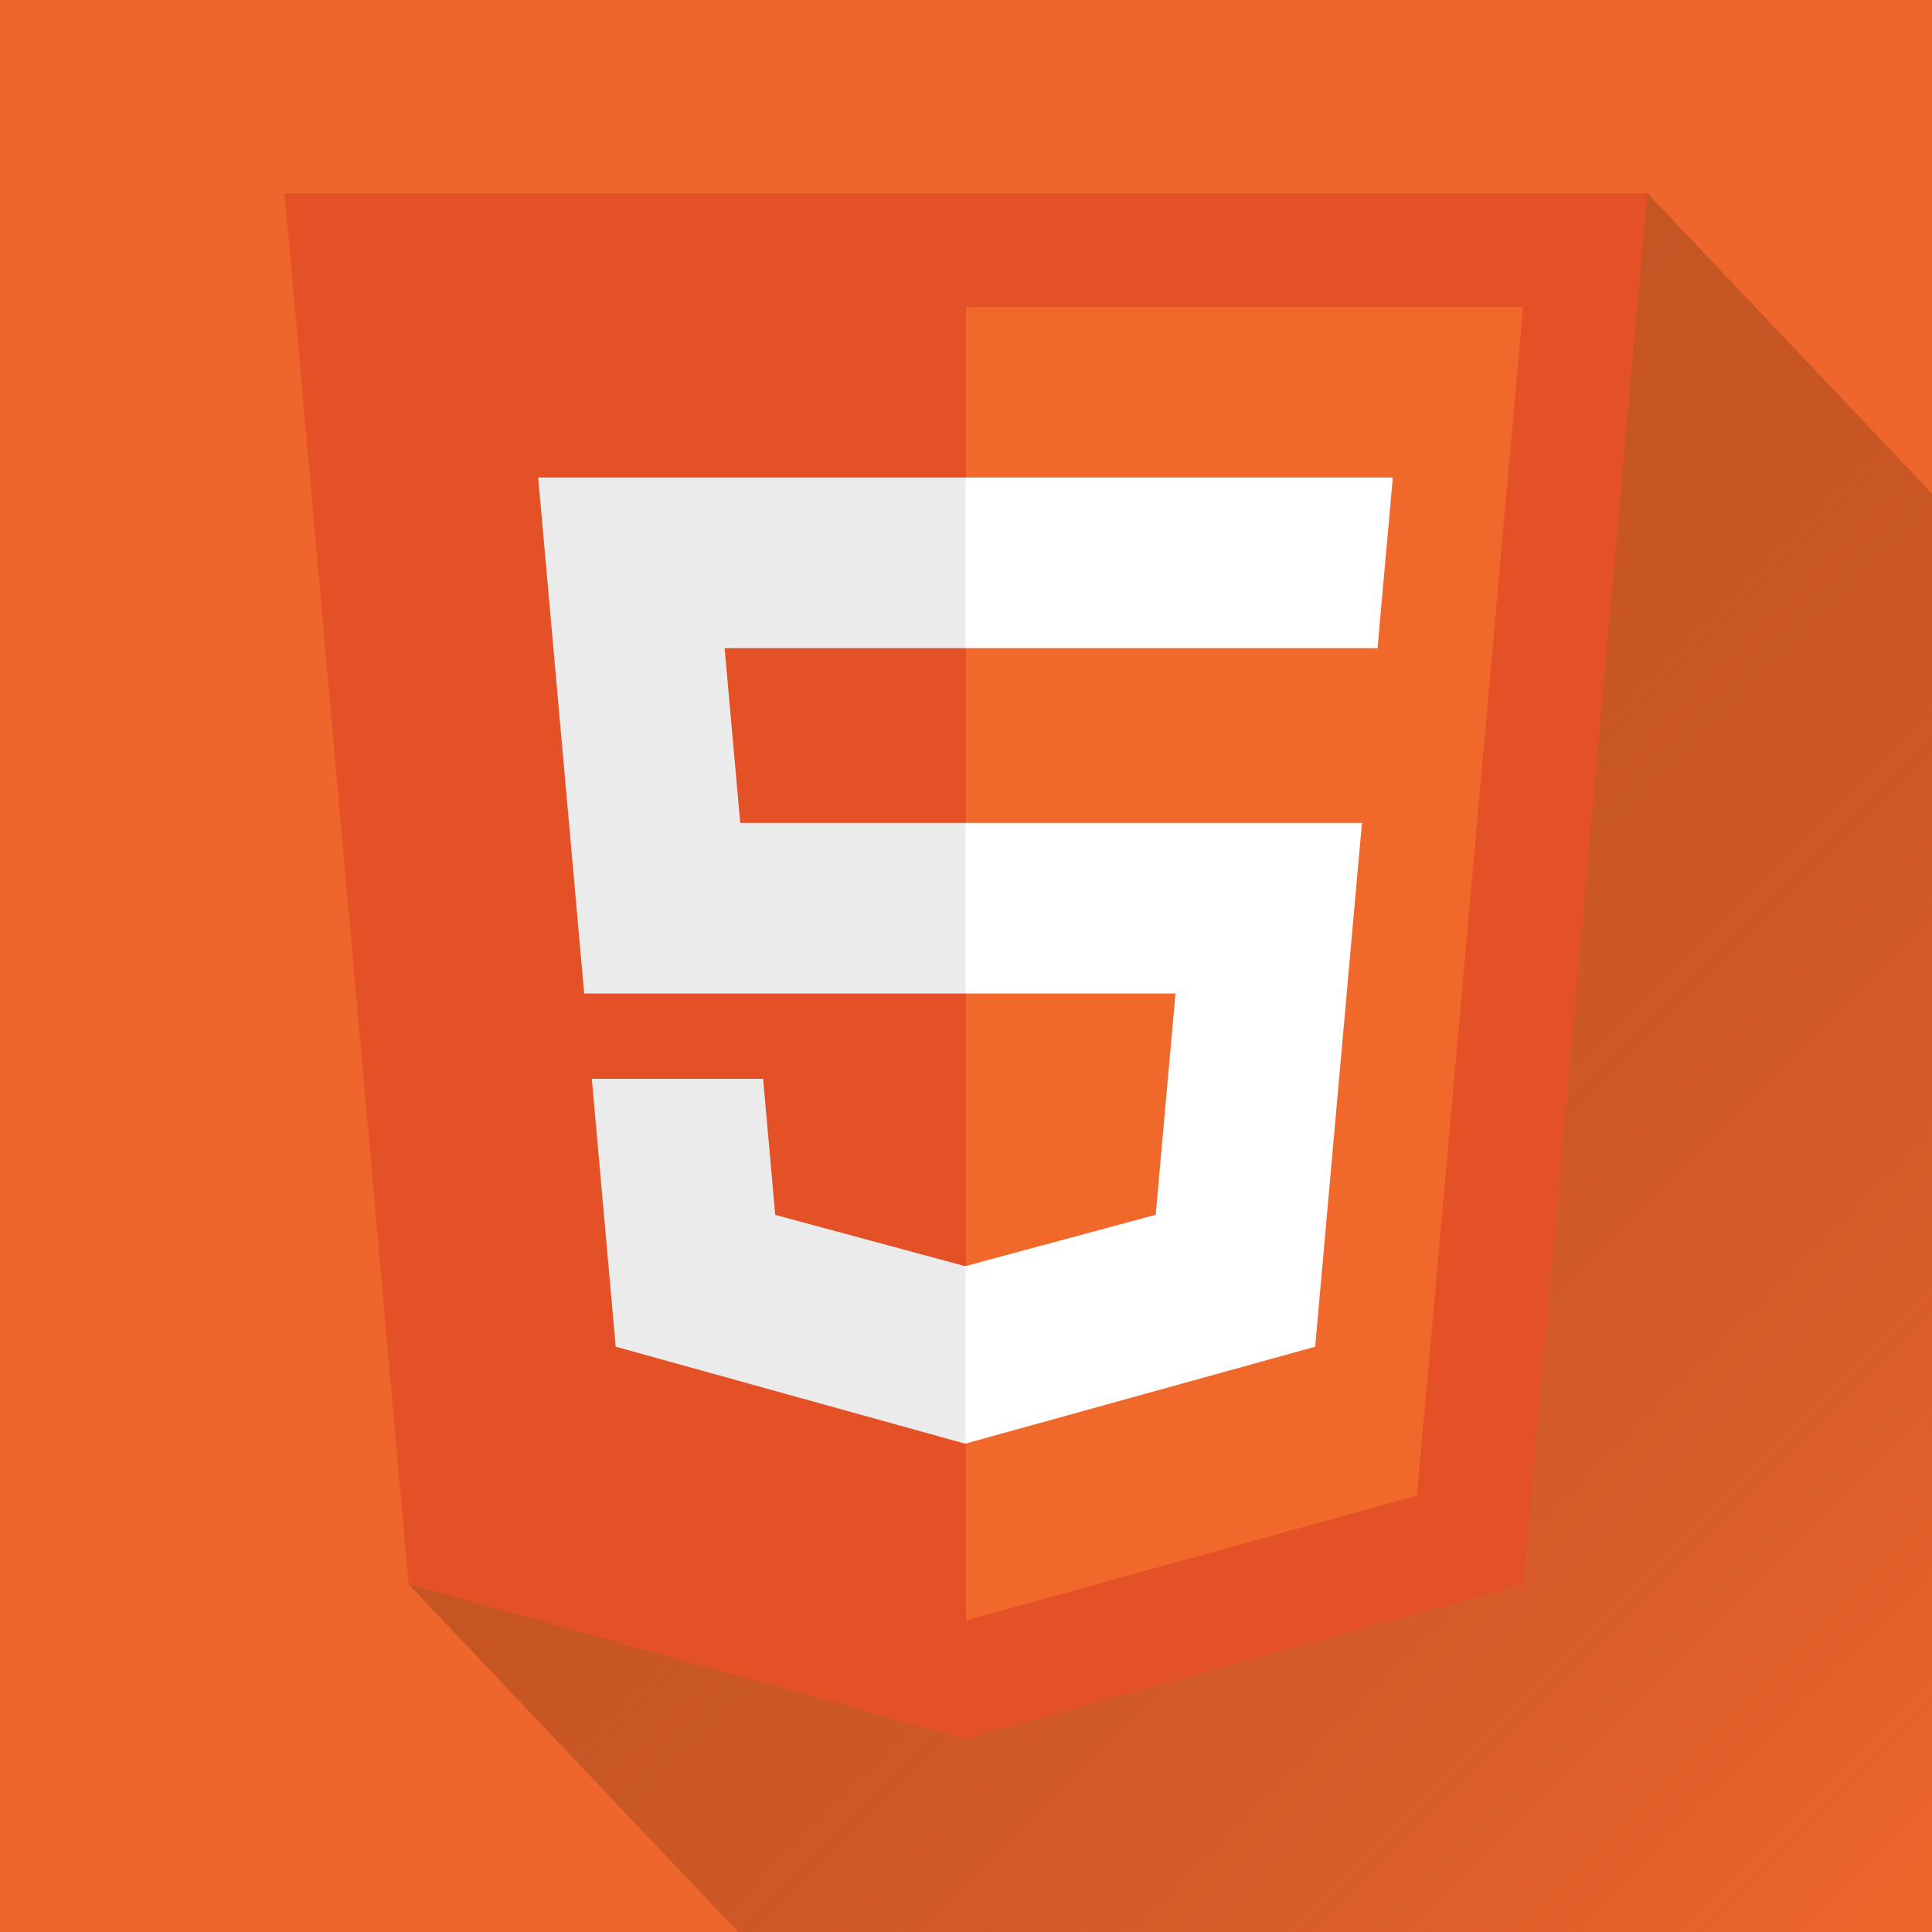
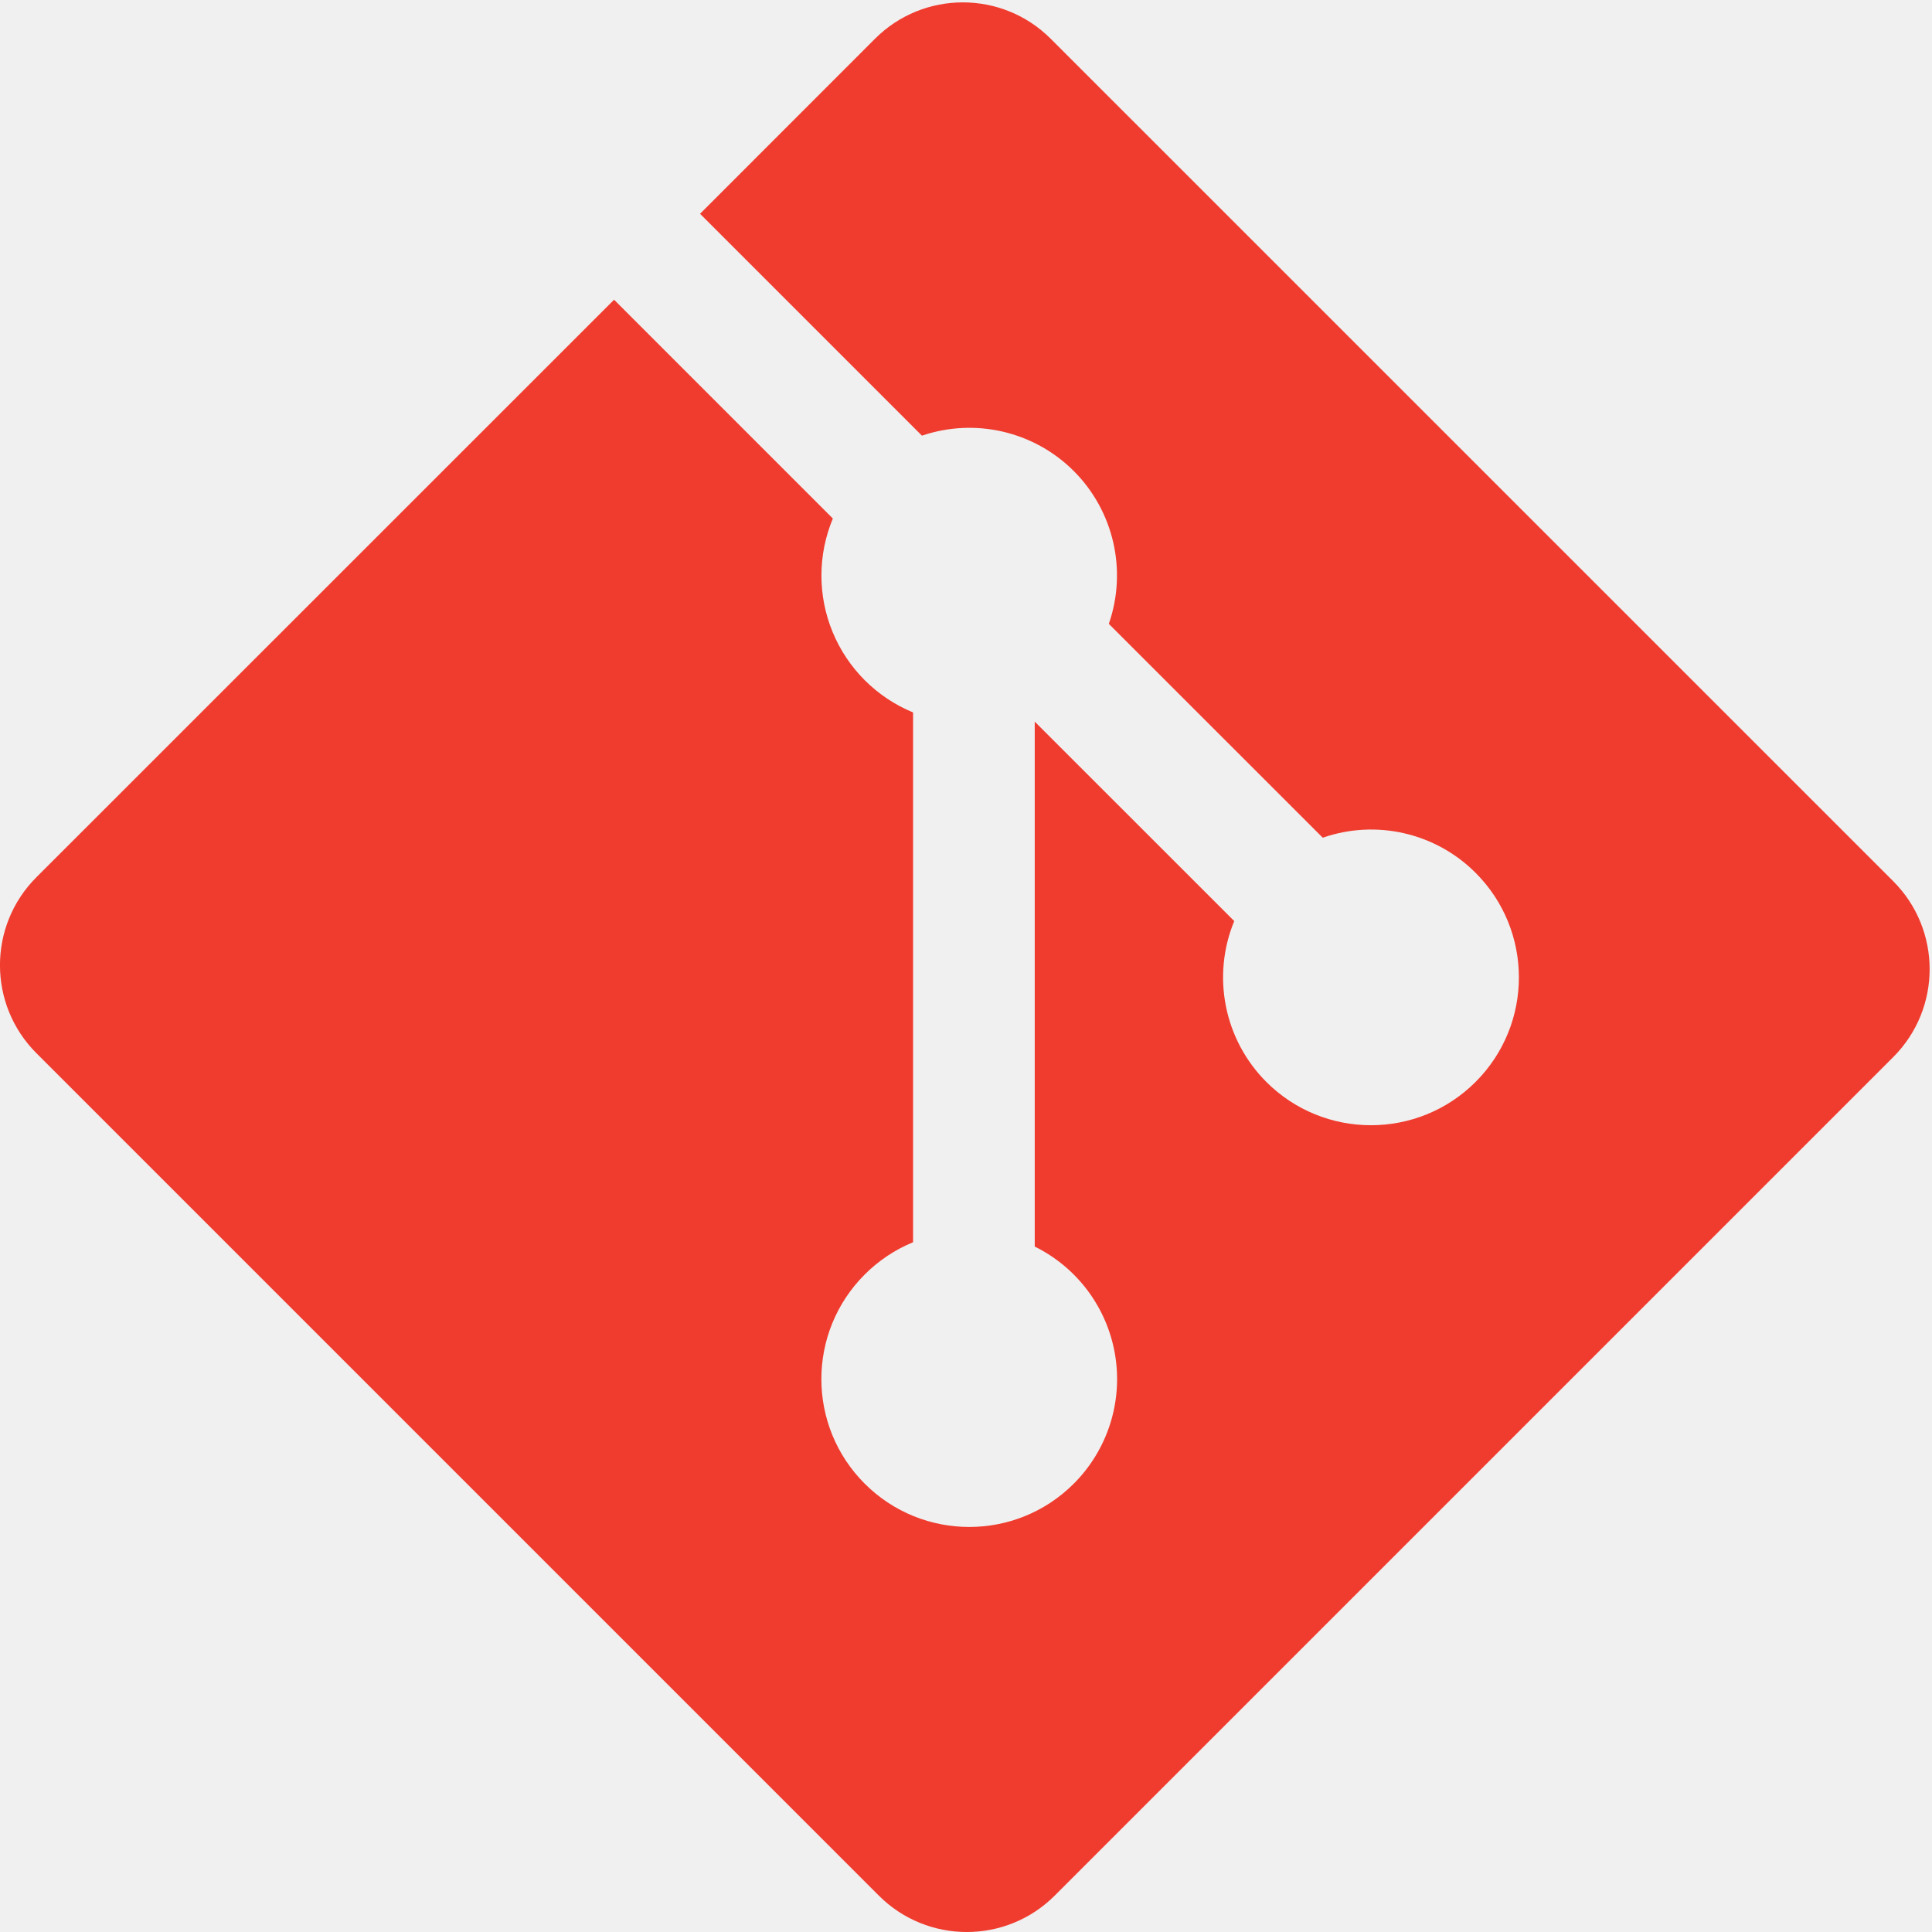
- <svg xmlns="http://www.w3.org/2000/svg" viewBox="0 0 200 200">
+ <svg xmlns="http://www.w3.org/2000/svg" width="92pt" height="92pt" viewBox="0 0 92 92">
  <defs>
-     <linearGradient id="a" x1="102.005" y1="88.535" x2="206.735" y2="193.265" gradientUnits="userSpaceOnUse">
-       <stop offset="0" stop-color="#c55523" />
-       <stop offset="1" stop-color="#a14623" stop-opacity="0" />
-     </linearGradient>
+     <clipPath id="a">
+       <path d="M0 .113h91.887V92H0Zm0 0" />
+     </clipPath>
  </defs>
-   <path fill="#ef662c" d="M0 0h200v200H0z" />
-   <path fill="url(#a)" d="M200 51.094L170.54 20 42.299 164.007 76.401 200H200V51.094z" />
-   <path fill="#e45126" d="M42.299 164.007L29.46 20h141.08l-12.852 143.983L99.914 180l-57.615-15.993z" />
-   <path fill="#f1682b" d="M100 167.758l46.684-12.943 10.984-123.041H100v135.984z" />
-   <path fill="#ebebeb" d="M100 85.185H76.629l-1.615-18.086H100V49.436H55.712l.423 4.739 4.341 48.671H100V85.185zm0 45.868l-.077.022-19.67-5.312-1.258-14.085h-17.73l2.475 27.731 36.178 10.043.082-.022v-18.377z" />
-   <path fill="#fff" d="M99.939 85.185v17.661h21.748l-2.05 22.906-19.698 5.316v18.376l36.208-10.035.265-2.984 4.151-46.498.43-4.742H99.939zm0-35.749v17.663h42.662l.354-3.97.804-8.954.423-4.739H99.939z" />
+   <g clip-path="url(#a)">
+     <path style="stroke:none;fill-rule:nonzero;fill:#f03c2e;fill-opacity:1" d="M90.156 41.965 50.036 1.848a5.918 5.918 0 0 0-8.372 0l-8.328 8.332 10.566 10.566a7.03 7.03 0 0 1 7.23 1.684 7.034 7.034 0 0 1 1.669 7.277l10.187 10.184a7.028 7.028 0 0 1 7.278 1.672 7.04 7.04 0 0 1 0 9.957 7.05 7.05 0 0 1-9.965 0 7.044 7.044 0 0 1-1.528-7.66l-9.5-9.497V59.36a7.04 7.04 0 0 1 1.86 11.29 7.04 7.04 0 0 1-9.957 0 7.04 7.04 0 0 1 0-9.958 7.06 7.06 0 0 1 2.304-1.539V33.926a7.049 7.049 0 0 1-3.82-9.234L29.242 14.272 1.73 41.777a5.925 5.925 0 0 0 0 8.371L41.852 90.27a5.925 5.925 0 0 0 8.37 0l39.934-39.934a5.925 5.925 0 0 0 0-8.371" />
+   </g>
</svg>
